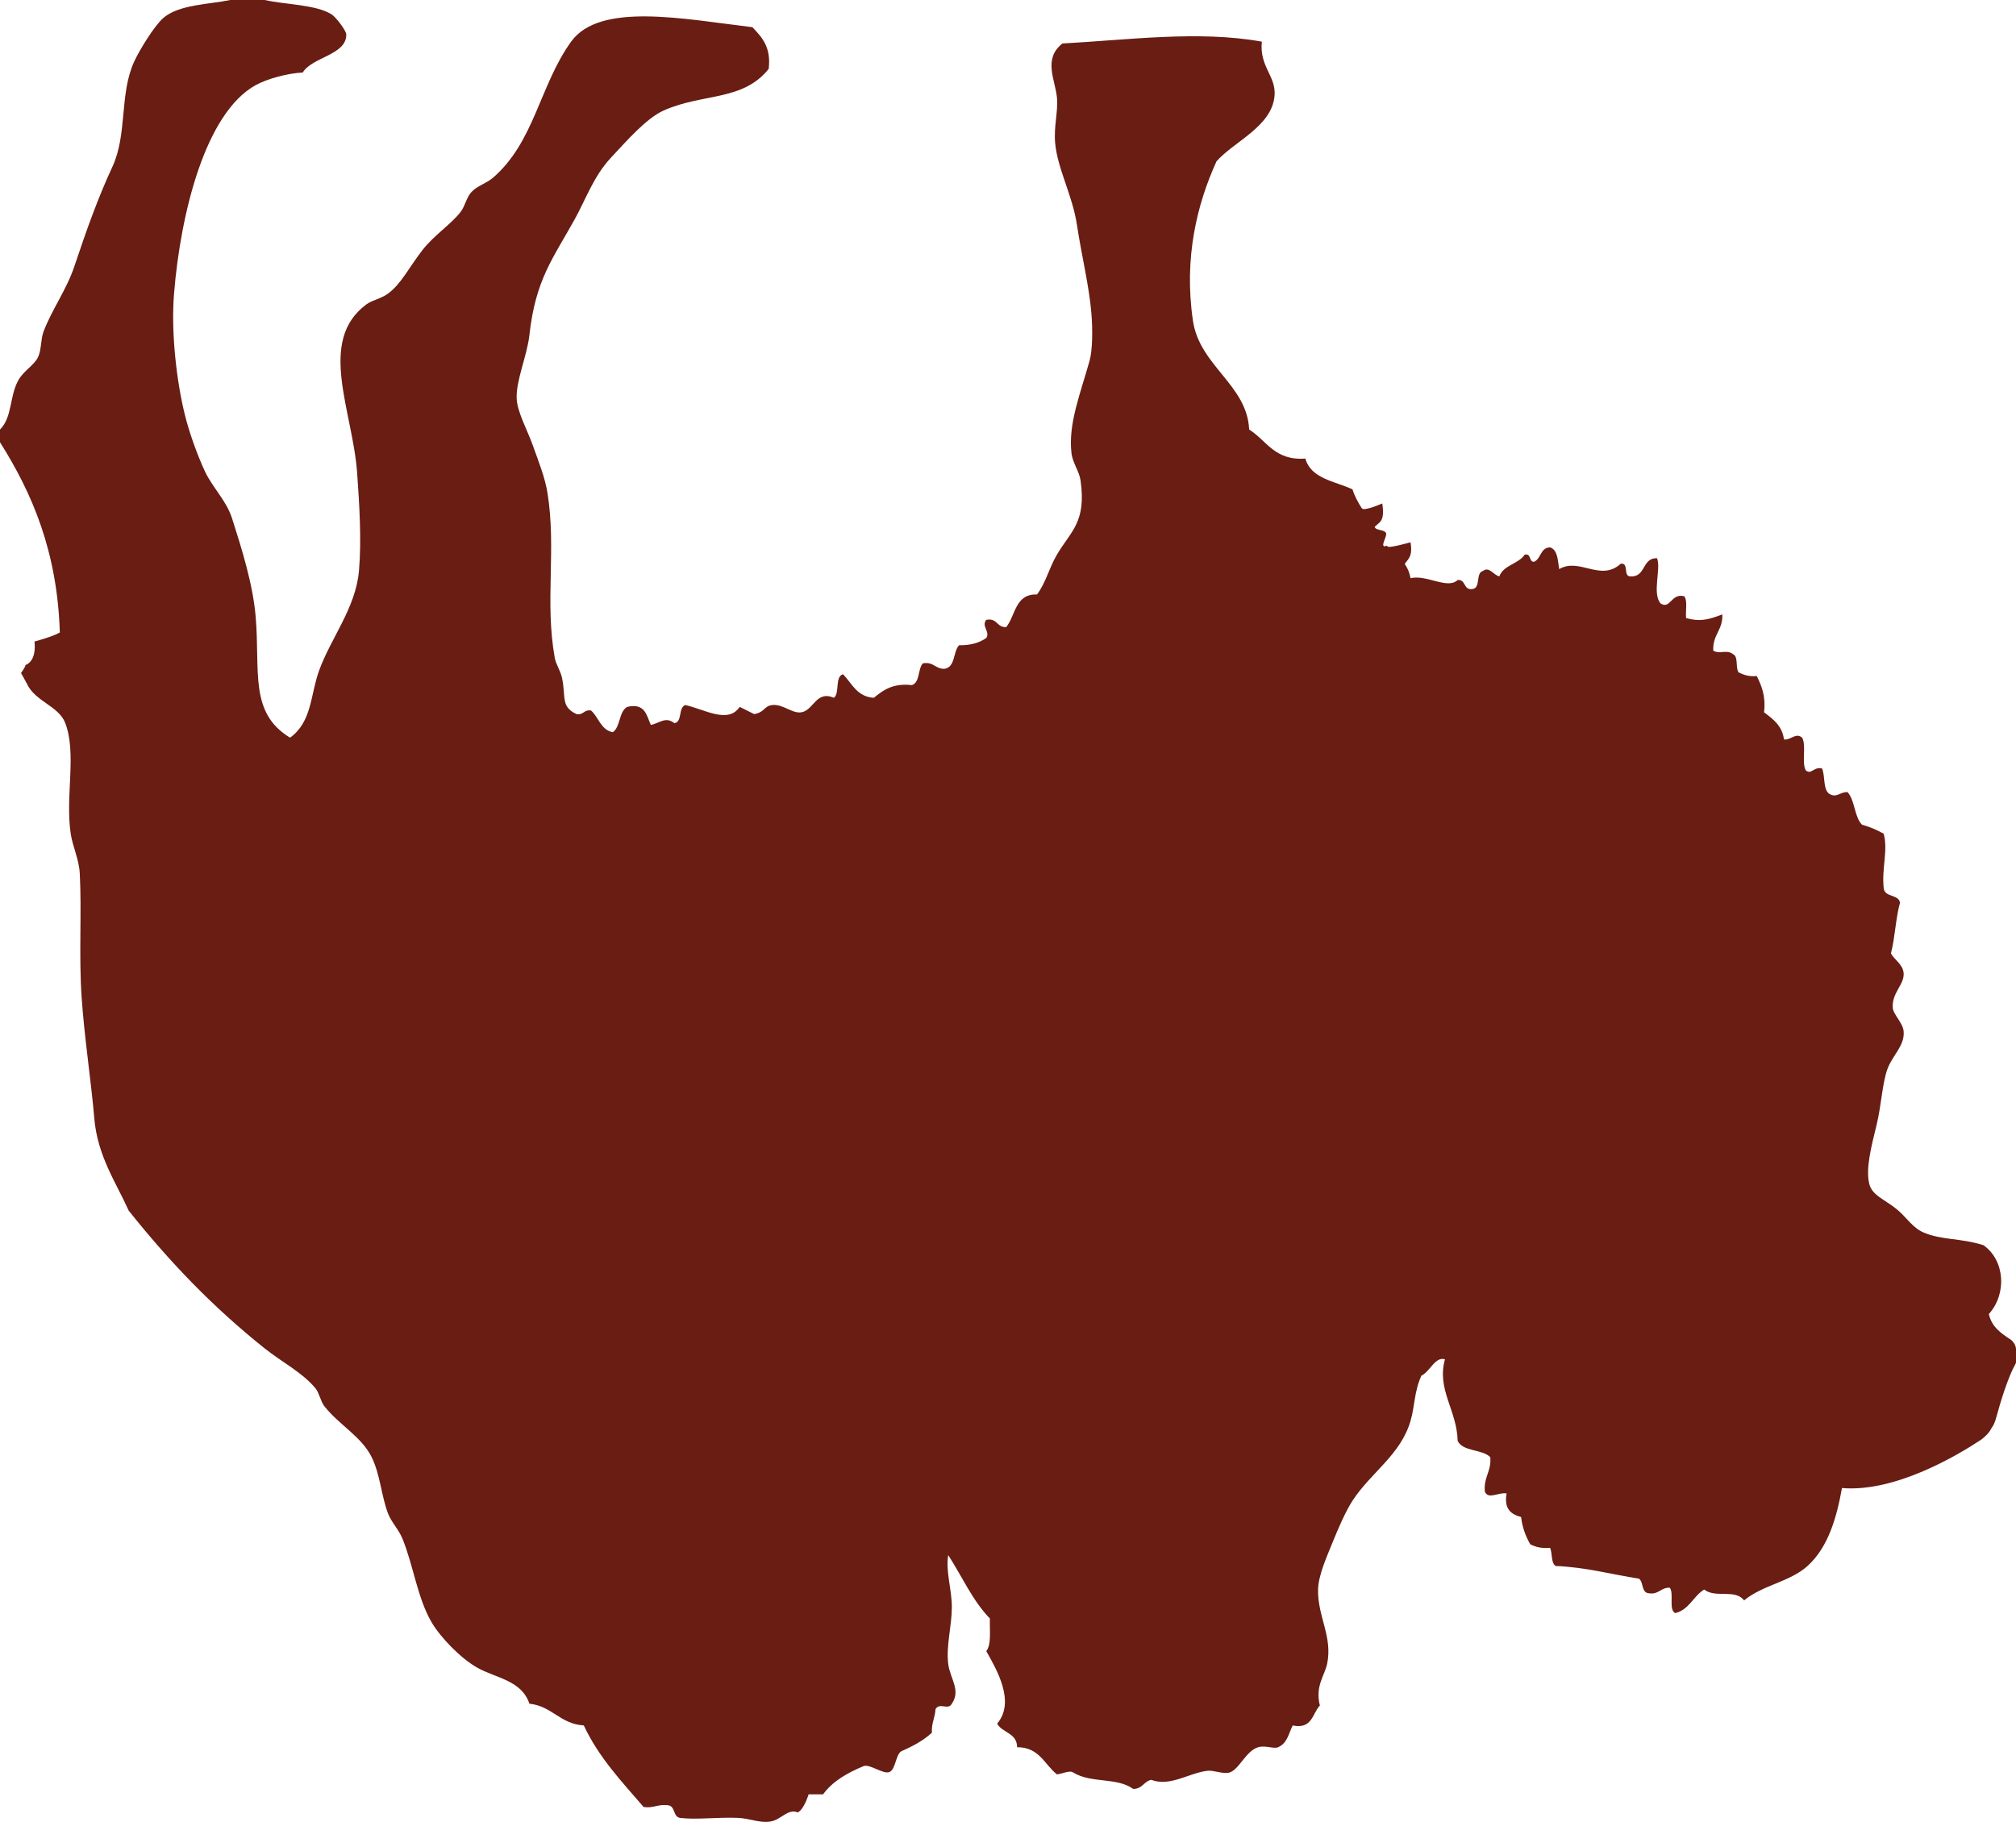
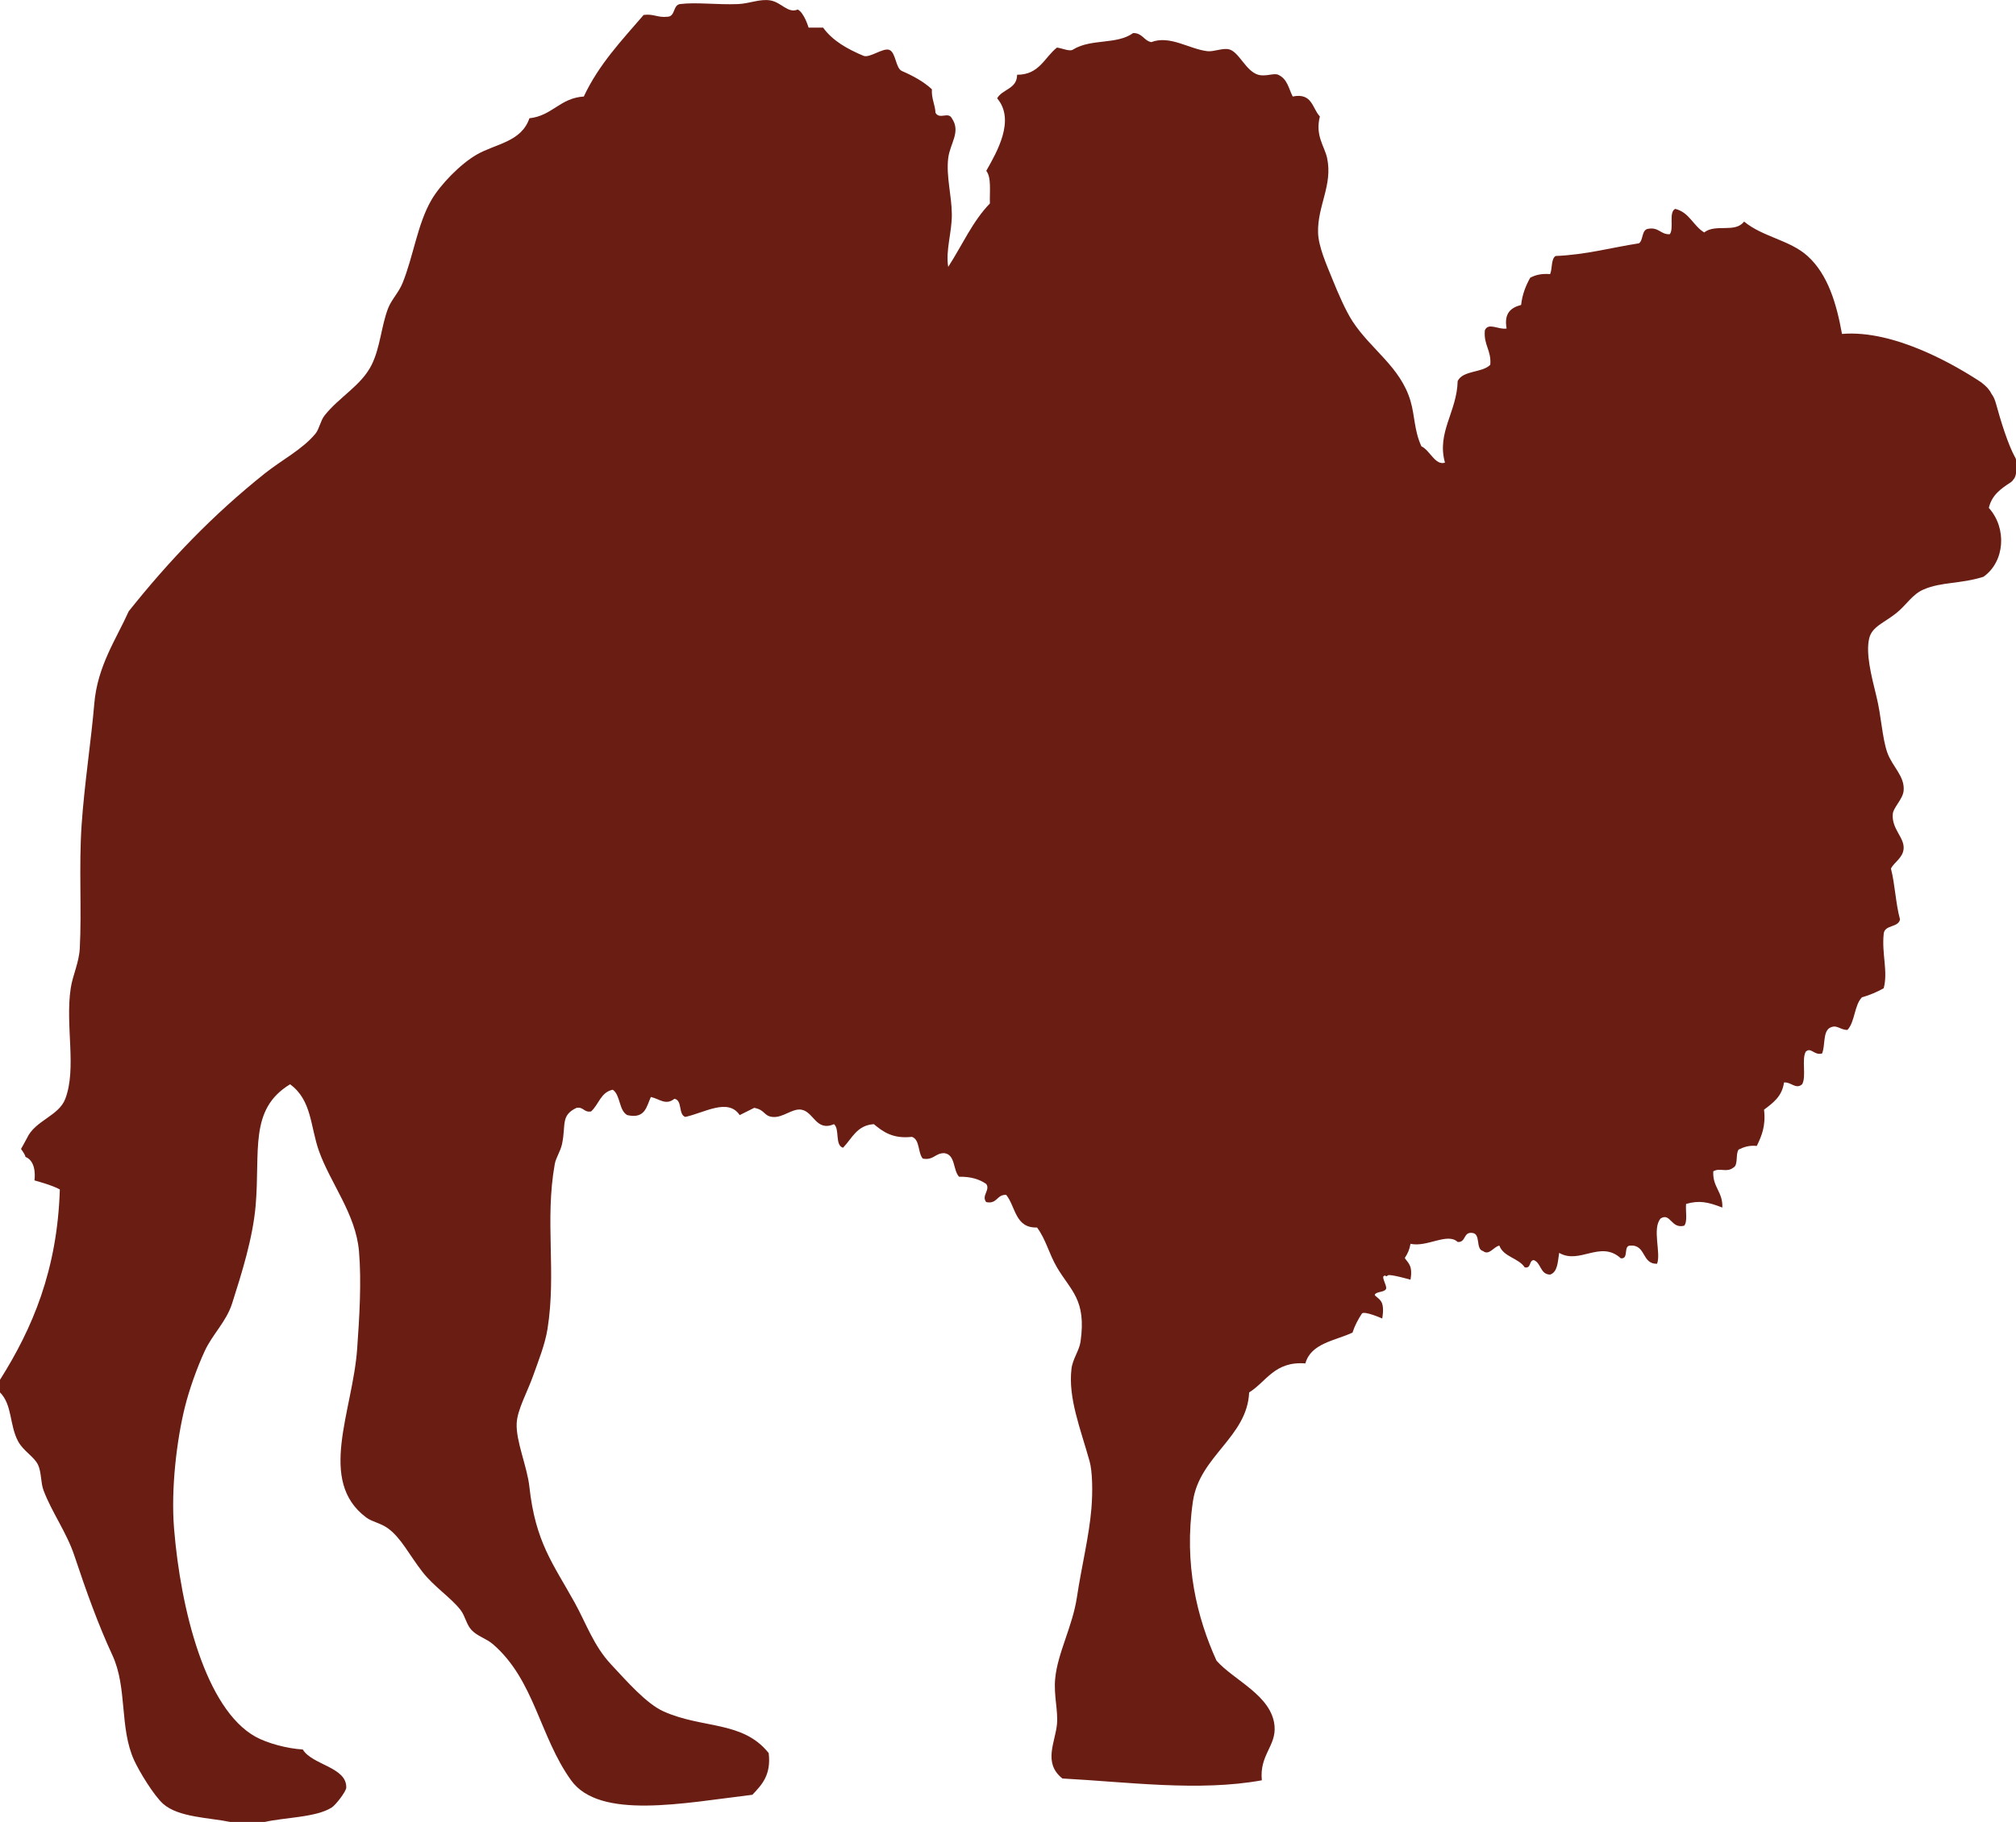
<svg xmlns="http://www.w3.org/2000/svg" version="1.1" width="191.009" height="172.669" id="svg2">
  <defs id="defs10" />
-   <path d="M 0,41.912 0,40.709 C 1.177,39.523 0.883,37.624 1.717,36.072 2.218,35.14 3.239,34.627 3.607,33.839 3.933,33.141 3.854,32.149 4.122,31.434 4.906,29.348 6.309,27.452 7.043,25.25 8.177,21.847 9.299,18.713 10.65,15.803 12.084,12.711 11.297,8.935 12.711,5.84 13.204,4.762 14.587,2.495 15.459,1.717 16.917,0.42 19.87,0.412 21.815,0 l 3.264,0 c 1.926,0.441 4.886,0.425 6.355,1.374 0.384,0.247 1.367,1.521 1.374,1.889 0.038,1.952 -3.224,2.125 -4.122,3.607 -1.457,0.081 -3.347,0.584 -4.466,1.202 -4.754,2.627 -7.11,12.101 -7.73,19.753 -0.305,3.771 0.261,8.414 1.031,11.509 0.396,1.595 1.127,3.684 1.889,5.325 0.716,1.54 2.037,2.774 2.577,4.466 0.917,2.88 1.964,6.194 2.233,9.276 0.449,5.149 -0.653,9.14 3.264,11.509 2.082,-1.52 1.907,-4.017 2.748,-6.355 1.105,-3.07 3.472,-5.941 3.779,-9.448 0.252,-2.889 0.04,-6.322 -0.172,-9.276 -0.425,-5.933 -3.799,-12.497 0.859,-15.974 0.565,-0.422 1.364,-0.525 2.061,-1.031 1.248,-0.904 1.999,-2.497 3.264,-4.122 1.103,-1.418 2.721,-2.457 3.607,-3.607 0.452,-0.586 0.551,-1.365 1.031,-1.89 0.556,-0.607 1.414,-0.813 2.061,-1.374 3.925,-3.406 4.398,-8.724 7.386,-12.882 2.713,-3.776 10.669,-2.153 17.177,-1.374 0.892,0.939 1.792,1.872 1.546,3.95 -2.457,3.085 -6.264,2.288 -9.963,3.951 -1.629,0.732 -3.486,2.863 -4.982,4.466 -1.642,1.76 -2.344,3.867 -3.436,5.84 -2.045,3.695 -3.719,5.718 -4.294,10.993 -0.208,1.903 -1.286,4.311 -1.202,6.012 0.063,1.284 1.009,2.954 1.546,4.466 0.521,1.464 1.143,3.012 1.374,4.466 0.854,5.363 -0.271,10.259 0.688,15.631 0.106,0.595 0.541,1.207 0.687,1.889 0.392,1.825 -0.154,2.714 1.375,3.436 0.683,0.111 0.69,-0.454 1.374,-0.343 0.731,0.643 0.915,1.832 2.061,2.061 0.744,-0.516 0.561,-1.959 1.374,-2.405 1.702,-0.385 1.822,0.812 2.233,1.718 0.851,-0.193 1.403,-0.825 2.233,-0.172 0.781,-0.135 0.345,-1.487 1.031,-1.718 1.803,0.388 4.051,1.825 5.153,0.172 0.461,0.226 0.913,0.461 1.374,0.687 1.041,-0.186 0.89,-0.763 1.717,-0.859 1.001,-0.116 1.877,0.829 2.749,0.687 1.181,-0.192 1.392,-2.106 3.092,-1.374 0.569,-0.462 0.062,-2 0.859,-2.233 0.85,0.867 1.303,2.132 2.92,2.233 0.877,-0.726 1.802,-1.404 3.607,-1.202 0.771,-0.26 0.55,-1.511 1.031,-2.062 1.043,-0.185 1.17,0.547 2.061,0.515 1.042,-0.16 0.793,-1.612 1.375,-2.233 1.107,0.02 1.938,-0.237 2.576,-0.687 0.404,-0.571 -0.491,-1.121 0,-1.718 1.067,-0.208 0.979,0.738 1.89,0.687 0.898,-1.106 0.84,-3.168 2.92,-3.092 0.852,-1.139 1.118,-2.465 1.89,-3.779 1.31,-2.232 2.804,-3.046 2.233,-7.043 -0.122,-0.852 -0.749,-1.636 -0.859,-2.577 -0.324,-2.768 0.845,-5.635 1.718,-8.76 0.27,-0.966 0.304,-2.855 0.172,-4.466 -0.216,-2.63 -0.942,-5.541 -1.374,-8.417 -0.419,-2.787 -1.832,-5.271 -2.061,-7.73 -0.147,-1.567 0.29,-3.004 0.172,-4.294 -0.159,-1.722 -1.348,-3.676 0.515,-5.153 6.092,-0.32 12.929,-1.26 18.895,-0.171 -0.244,2.402 1.377,3.248 1.202,5.153 -0.265,2.893 -3.838,4.307 -5.496,6.184 -1.839,4.042 -3.114,9.136 -2.233,15.116 0.631,4.284 5.136,6.067 5.325,10.306 1.656,1.035 2.41,2.972 5.325,2.749 0.54,1.921 2.786,2.138 4.466,2.92 0.217,0.677 0.534,1.253 0.886,1.796 0.2,0.309 1.931,-0.46 1.931,-0.46 0,0 0.186,0.932 -0.025,1.462 -0.19,0.476 -0.762,0.67 -0.67,0.818 0.186,0.298 0.905,0.192 1.055,0.525 0.11,0.243 -0.339,0.913 -0.257,1.184 0.35,0.257 0.098,-0.164 0.438,0.103 0.184,0.144 2.136,-0.412 2.136,-0.412 0,0 0.148,0.687 0,1.184 -0.148,0.497 -0.592,0.804 -0.522,0.906 0.25,0.363 0.437,0.787 0.525,1.312 1.554,-0.36 3.514,1.096 4.466,0.171 0.806,-0.062 0.521,0.967 1.374,0.859 0.855,-0.061 0.295,-1.537 1.031,-1.718 0.583,-0.458 0.993,0.405 1.546,0.515 0.402,-1.086 1.812,-1.165 2.404,-2.061 0.644,-0.13 0.374,0.656 0.859,0.687 0.708,-0.265 0.593,-1.354 1.546,-1.374 0.727,0.247 0.722,1.224 0.859,2.061 1.933,-1.137 3.907,1.241 5.84,-0.515 0.782,-0.095 0.223,1.152 0.859,1.202 1.561,0.13 1.097,-1.766 2.576,-1.718 0.396,1 -0.497,3.356 0.344,4.294 0.932,0.575 0.989,-1.02 2.233,-0.687 0.329,0.415 0.108,1.38 0.172,2.061 1.268,0.362 2.071,0.18 3.436,-0.344 0.064,1.496 -0.942,1.921 -0.859,3.436 0.644,0.37 1.26,-0.154 1.89,0.343 0.509,0.235 0.19,1.298 0.515,1.718 0.465,0.221 0.954,0.42 1.718,0.343 0.448,0.926 0.869,1.88 0.687,3.436 0.849,0.64 1.715,1.263 1.89,2.577 0.683,0.066 1.115,-0.689 1.717,-0.172 0.424,0.722 -0.064,2.355 0.344,3.092 0.517,0.466 0.767,-0.376 1.546,-0.172 0.308,0.722 0.077,1.983 0.687,2.405 0.703,0.416 0.967,-0.172 1.718,-0.172 0.72,0.768 0.64,2.337 1.374,3.092 0.76,0.213 1.439,0.508 2.061,0.859 0.426,1.589 -0.199,3.256 0,5.153 0.08,0.894 1.385,0.562 1.546,1.374 -0.411,1.479 -0.471,3.308 -0.859,4.81 0.275,0.586 1.139,1.01 1.202,1.89 0.076,1.07 -1.132,1.848 -1.031,3.263 0.046,0.649 0.957,1.416 1.031,2.233 0.123,1.376 -1.074,2.273 -1.546,3.607 -0.488,1.378 -0.562,3.424 -1.031,5.325 -0.498,2.017 -1.019,4.067 -0.687,5.497 0.26,1.123 1.413,1.472 2.576,2.405 0.972,0.778 1.489,1.763 2.577,2.233 1.706,0.737 3.457,0.51 5.669,1.202 2.036,1.426 2.247,4.606 0.515,6.528 0.271,1.204 1.134,1.816 2.03,2.395 0.182,0.118 0.268,0.242 0.402,0.435 0.089,0.197 0.143,0.332 0.143,0.539 l 0,1.157 c 0,0.037 -0.005,0.08 -0.016,0.115 -0.013,0.054 -0.025,0.065 -0.045,0.102 -0.705,1.25 -1.427,3.637 -1.832,5.123 -0.199,0.733 -0.431,0.901 -0.48,1.031 -0.019,0.05 -0.083,0.154 -0.083,0.154 0,0 -0.036,0.06 -0.074,0.098 -0.08,0.101 -0.173,0.284 -0.754,0.745 -2.346,1.554 -8.197,5.017 -13.206,4.595 -0.501,2.796 -1.306,5.618 -3.263,7.386 -1.678,1.516 -4.24,1.797 -6.012,3.264 -0.846,-1.122 -2.696,-0.175 -3.779,-1.031 -1.039,0.622 -1.408,1.913 -2.748,2.233 -0.648,-0.325 -0.091,-1.856 -0.515,-2.405 -0.891,-0.032 -1.018,0.7 -2.061,0.515 -0.631,-0.114 -0.422,-1.067 -0.858,-1.374 -2.629,-0.406 -4.988,-1.081 -7.902,-1.202 -0.443,-0.301 -0.291,-1.198 -0.515,-1.718 -0.815,0.071 -1.405,-0.084 -1.889,-0.344 -0.408,-0.738 -0.743,-1.548 -0.859,-2.577 -0.951,-0.252 -1.642,-0.763 -1.374,-2.233 -0.74,-0.143 -1.739,0.612 -2.061,-0.172 -0.133,-1.393 0.629,-1.891 0.515,-3.264 -0.762,-0.784 -2.587,-0.504 -3.092,-1.546 -0.058,-2.893 -2.009,-4.878 -1.202,-7.73 -0.92,-0.301 -1.424,1.176 -2.233,1.546 -0.691,1.509 -0.614,2.874 -1.031,4.294 -0.951,3.239 -3.743,4.866 -5.496,7.558 -0.64,0.982 -1.351,2.615 -1.889,3.951 -0.568,1.406 -1.343,3.116 -1.375,4.466 -0.059,2.541 1.399,4.475 0.859,7.043 -0.238,1.128 -1.153,2.116 -0.687,3.951 -0.729,0.76 -0.709,2.269 -2.577,1.89 -0.379,0.755 -0.499,1.672 -1.375,2.061 -0.421,0.188 -1.177,-0.203 -1.889,0 -1.168,0.333 -1.813,2.156 -2.748,2.405 -0.604,0.161 -1.465,-0.241 -2.061,-0.172 -1.741,0.202 -3.556,1.543 -5.325,0.859 -0.713,0.145 -0.842,0.876 -1.718,0.859 -1.565,-1.122 -3.927,-0.502 -5.669,-1.546 -0.301,-0.251 -1.036,0.106 -1.546,0.172 -1.192,-0.927 -1.657,-2.58 -3.779,-2.577 -0.005,-1.368 -1.402,-1.346 -1.89,-2.233 1.74,-2.054 -0.012,-5.068 -1.031,-6.871 0.507,-0.638 0.303,-1.987 0.344,-3.092 -1.639,-1.682 -2.645,-3.997 -3.95,-6.012 -0.259,1.605 0.354,3.242 0.343,4.981 -0.011,1.76 -0.551,3.613 -0.343,5.325 0.171,1.408 1.226,2.485 0.343,3.779 -0.345,0.657 -1.153,-0.156 -1.546,0.515 -0.046,0.814 -0.394,1.324 -0.344,2.233 -0.791,0.733 -1.78,1.269 -2.842,1.731 -0.605,0.264 -0.563,1.761 -1.193,2 -0.598,0.227 -1.868,-0.804 -2.449,-0.56 -1.521,0.642 -2.914,1.414 -3.822,2.668 l -1.374,0 c 0,0 -0.417,1.415 -1.031,1.718 -0.921,-0.4 -1.537,0.675 -2.576,0.859 -1,0.177 -1.97,-0.299 -3.092,-0.344 -1.977,-0.078 -3.956,0.196 -5.497,0 -0.683,-0.118 -0.408,-1.195 -1.202,-1.202 -0.902,-0.1 -1.3,0.303 -2.233,0.172 -2.065,-2.401 -4.247,-4.685 -5.669,-7.73 -2.261,-0.144 -2.984,-1.826 -5.153,-2.061 -0.759,-2.251 -3.205,-2.416 -4.982,-3.436 -1.569,-0.9 -3.459,-2.861 -4.294,-4.294 -1.339,-2.299 -1.708,-5.345 -2.749,-7.901 -0.362,-0.891 -1.058,-1.571 -1.374,-2.405 -0.644,-1.7 -0.729,-3.669 -1.546,-5.325 -0.969,-1.962 -3.068,-3.045 -4.466,-4.81 -0.382,-0.481 -0.499,-1.281 -0.859,-1.718 -1.232,-1.496 -3.193,-2.489 -4.81,-3.779 -4.946,-3.947 -9.046,-8.24 -12.883,-13.055 -1.172,-2.617 -2.964,-5.178 -3.264,-8.761 -0.287,-3.433 -0.947,-7.698 -1.202,-11.508 -0.268,-3.998 0.022,-8.025 -0.172,-11.681 -0.073,-1.369 -0.672,-2.532 -0.859,-3.779 -0.532,-3.549 0.587,-7.578 -0.515,-10.478 -0.623,-1.638 -2.854,-2.038 -3.633,-3.728 -0.069,-0.149 -0.561,-1.02 -0.561,-1.02 0,0 0.435,-0.583 0.415,-0.749 1.142,-0.447 0.859,-2.233 0.859,-2.233 0,0 1.719,-0.457 2.404,-0.858 C 5.431,52.284 3.058,46.756 7.59e-5,41.912" id="path6" style="fill:#691d13" />
+   <path d="m 0,130.757 v 1.202 c 1.177,1.187 0.883,3.085 1.717,4.638 0.501,0.932 1.522,1.445 1.89,2.233 0.326,0.698 0.246,1.69 0.515,2.405 0.784,2.086 2.186,3.982 2.921,6.184 1.134,3.403 2.257,6.537 3.607,9.448 1.434,3.092 0.648,6.867 2.061,9.962 0.493,1.079 1.876,3.346 2.748,4.123 1.458,1.297 4.411,1.305 6.356,1.717 h 3.264 c 1.926,-0.441 4.886,-0.425 6.355,-1.374 0.384,-0.247 1.367,-1.521 1.374,-1.889 0.038,-1.952 -3.224,-2.125 -4.122,-3.607 -1.457,-0.081 -3.347,-0.584 -4.466,-1.202 -4.754,-2.627 -7.11,-12.101 -7.73,-19.753 -0.305,-3.771 0.261,-8.414 1.031,-11.509 0.396,-1.595 1.127,-3.684 1.889,-5.325 0.716,-1.54 2.037,-2.774 2.577,-4.466 0.917,-2.88 1.964,-6.194 2.233,-9.276 0.449,-5.149 -0.653,-9.14 3.264,-11.509 2.082,1.52 1.907,4.017 2.748,6.355 1.105,3.07 3.472,5.941 3.779,9.448 0.252,2.889 0.04,6.322 -0.172,9.276 -0.425,5.933 -3.799,12.497 0.859,15.974 0.565,0.422 1.364,0.525 2.061,1.031 1.248,0.904 1.999,2.497 3.264,4.122 1.103,1.418 2.721,2.457 3.607,3.607 0.452,0.586 0.551,1.365 1.031,1.89 0.556,0.607 1.414,0.813 2.061,1.374 3.925,3.406 4.398,8.724 7.386,12.882 2.713,3.776 10.669,2.153 17.177,1.374 0.892,-0.939 1.792,-1.872 1.546,-3.95 -2.457,-3.085 -6.264,-2.288 -9.963,-3.951 -1.629,-0.732 -3.486,-2.863 -4.982,-4.466 -1.642,-1.76 -2.344,-3.867 -3.436,-5.84 -2.045,-3.695 -3.719,-5.718 -4.294,-10.993 -0.208,-1.903 -1.286,-4.311 -1.202,-6.012 0.063,-1.284 1.009,-2.954 1.546,-4.466 0.521,-1.464 1.143,-3.012 1.374,-4.466 0.854,-5.363 -0.271,-10.259 0.688,-15.631 0.106,-0.595 0.541,-1.207 0.687,-1.889 0.392,-1.825 -0.154,-2.714 1.375,-3.436 0.683,-0.111 0.69,0.454 1.374,0.343 0.731,-0.643 0.915,-1.832 2.061,-2.061 0.744,0.516 0.561,1.959 1.374,2.405 1.702,0.385 1.822,-0.812 2.233,-1.718 0.851,0.193 1.403,0.825 2.233,0.172 0.781,0.135 0.345,1.487 1.031,1.718 1.803,-0.388 4.051,-1.825 5.153,-0.172 0.461,-0.226 0.913,-0.461 1.374,-0.687 1.041,0.186 0.89,0.763 1.717,0.859 1.001,0.116 1.877,-0.829 2.749,-0.687 1.181,0.192 1.392,2.106 3.092,1.374 0.569,0.462 0.062,2 0.859,2.233 0.85,-0.867 1.303,-2.132 2.92,-2.233 0.877,0.726 1.802,1.404 3.607,1.202 0.771,0.26 0.55,1.511 1.031,2.062 1.043,0.185 1.17,-0.547 2.061,-0.515 1.042,0.16 0.793,1.612 1.375,2.233 1.107,-0.02 1.938,0.237 2.576,0.687 0.404,0.571 -0.491,1.121 0,1.718 1.067,0.208 0.979,-0.738 1.89,-0.687 0.898,1.106 0.84,3.168 2.92,3.092 0.852,1.139 1.118,2.465 1.89,3.779 1.31,2.232 2.804,3.046 2.233,7.043 -0.122,0.852 -0.749,1.636 -0.859,2.577 -0.324,2.768 0.845,5.635 1.718,8.76 0.27,0.966 0.304,2.855 0.172,4.466 -0.216,2.63 -0.942,5.541 -1.374,8.417 -0.419,2.787 -1.832,5.271 -2.061,7.73 -0.147,1.567 0.29,3.004 0.172,4.294 -0.159,1.722 -1.348,3.676 0.515,5.153 6.092,0.32 12.929,1.26 18.895,0.171 -0.244,-2.402 1.377,-3.248 1.202,-5.153 -0.265,-2.893 -3.838,-4.307 -5.496,-6.184 -1.839,-4.042 -3.114,-9.136 -2.233,-15.116 0.631,-4.284 5.136,-6.067 5.325,-10.306 1.656,-1.035 2.41,-2.972 5.325,-2.749 0.54,-1.921 2.786,-2.138 4.466,-2.92 0.217,-0.677 0.534,-1.253 0.886,-1.796 0.2,-0.309 1.931,0.46 1.931,0.46 0,0 0.186,-0.932 -0.025,-1.462 -0.19,-0.476 -0.762,-0.67 -0.67,-0.818 0.186,-0.298 0.905,-0.192 1.055,-0.525 0.11,-0.243 -0.339,-0.913 -0.257,-1.184 0.35,-0.257 0.098,0.164 0.438,-0.103 0.184,-0.144 2.136,0.412 2.136,0.412 0,0 0.148,-0.687 0,-1.184 -0.148,-0.497 -0.592,-0.804 -0.522,-0.906 0.25,-0.363 0.437,-0.787 0.525,-1.312 1.554,0.36 3.514,-1.096 4.466,-0.171 0.806,0.062 0.521,-0.967 1.374,-0.859 0.855,0.061 0.295,1.537 1.031,1.718 0.583,0.458 0.993,-0.405 1.546,-0.515 0.402,1.086 1.812,1.165 2.404,2.061 0.644,0.13 0.374,-0.656 0.859,-0.687 0.708,0.265 0.593,1.354 1.546,1.374 0.727,-0.247 0.722,-1.224 0.859,-2.061 1.933,1.137 3.907,-1.241 5.84,0.515 0.782,0.095 0.223,-1.152 0.859,-1.202 1.561,-0.13 1.097,1.766 2.576,1.718 0.396,-1 -0.497,-3.356 0.344,-4.294 0.932,-0.575 0.989,1.02 2.233,0.687 0.329,-0.415 0.108,-1.38 0.172,-2.061 1.268,-0.362 2.071,-0.18 3.436,0.344 0.064,-1.496 -0.942,-1.921 -0.859,-3.436 0.644,-0.37 1.26,0.154 1.89,-0.343 0.509,-0.235 0.19,-1.298 0.515,-1.718 0.465,-0.221 0.954,-0.42 1.718,-0.343 0.448,-0.926 0.869,-1.88 0.687,-3.436 0.849,-0.64 1.715,-1.263 1.89,-2.577 0.683,-0.066 1.115,0.689 1.717,0.172 0.424,-0.722 -0.064,-2.355 0.344,-3.092 0.517,-0.466 0.767,0.376 1.546,0.172 0.308,-0.722 0.077,-1.983 0.687,-2.405 0.703,-0.416 0.967,0.172 1.718,0.172 0.72,-0.768 0.64,-2.337 1.374,-3.092 0.76,-0.213 1.439,-0.508 2.061,-0.859 0.426,-1.589 -0.199,-3.256 0,-5.153 0.08,-0.894 1.385,-0.562 1.546,-1.374 -0.411,-1.479 -0.471,-3.308 -0.859,-4.81 0.275,-0.586 1.139,-1.01 1.202,-1.89 0.076,-1.07 -1.132,-1.848 -1.031,-3.263 0.046,-0.649 0.957,-1.416 1.031,-2.233 0.123,-1.376 -1.074,-2.273 -1.546,-3.607 -0.488,-1.378 -0.562,-3.424 -1.031,-5.325 -0.498,-2.017 -1.019,-4.067 -0.687,-5.497 0.26,-1.123 1.413,-1.472 2.576,-2.405 0.972,-0.778 1.489,-1.763 2.577,-2.233 1.706,-0.737 3.457,-0.51 5.669,-1.202 2.036,-1.426 2.247,-4.606 0.515,-6.528 0.271,-1.204 1.134,-1.816 2.03,-2.395 0.182,-0.118 0.268,-0.242 0.402,-0.435 0.089,-0.197 0.143,-0.332 0.143,-0.539 v -1.157 c 0,-0.037 -0.005,-0.08 -0.016,-0.115 -0.013,-0.054 -0.025,-0.065 -0.045,-0.102 -0.705,-1.25 -1.427,-3.637 -1.832,-5.123 -0.199,-0.733 -0.431,-0.901 -0.48,-1.031 -0.019,-0.05 -0.083,-0.154 -0.083,-0.154 0,0 -0.036,-0.06 -0.074,-0.098 -0.08,-0.101 -0.173,-0.284 -0.754,-0.745 -2.346,-1.554 -8.197,-5.017 -13.206,-4.595 -0.501,-2.796 -1.306,-5.618 -3.263,-7.386 -1.678,-1.516 -4.24,-1.797 -6.012,-3.264 -0.846,1.122 -2.696,0.175 -3.779,1.031 -1.039,-0.622 -1.408,-1.913 -2.748,-2.233 -0.648,0.325 -0.091,1.856 -0.515,2.405 -0.891,0.032 -1.018,-0.7 -2.061,-0.515 -0.631,0.114 -0.422,1.067 -0.858,1.374 -2.629,0.406 -4.988,1.081 -7.902,1.202 -0.443,0.301 -0.291,1.198 -0.515,1.718 -0.815,-0.071 -1.405,0.084 -1.889,0.344 -0.408,0.738 -0.743,1.548 -0.859,2.577 -0.951,0.252 -1.642,0.763 -1.374,2.233 -0.74,0.143 -1.739,-0.612 -2.061,0.172 -0.133,1.393 0.629,1.891 0.515,3.264 -0.762,0.784 -2.587,0.504 -3.092,1.546 -0.058,2.893 -2.009,4.878 -1.202,7.73 -0.92,0.301 -1.424,-1.176 -2.233,-1.546 -0.691,-1.509 -0.614,-2.874 -1.031,-4.294 -0.951,-3.239 -3.743,-4.866 -5.496,-7.558 -0.64,-0.982 -1.351,-2.615 -1.889,-3.951 -0.568,-1.406 -1.343,-3.116 -1.375,-4.466 -0.059,-2.541 1.399,-4.475 0.859,-7.043 -0.238,-1.128 -1.153,-2.116 -0.687,-3.951 -0.729,-0.76 -0.709,-2.269 -2.577,-1.89 -0.379,-0.755 -0.499,-1.672 -1.375,-2.061 -0.421,-0.188 -1.177,0.203 -1.889,0 -1.168,-0.333 -1.813,-2.156 -2.748,-2.405 -0.604,-0.161 -1.465,0.241 -2.061,0.172 -1.741,-0.202 -3.556,-1.543 -5.325,-0.859 -0.713,-0.145 -0.842,-0.876 -1.718,-0.859 -1.565,1.122 -3.927,0.502 -5.669,1.546 -0.301,0.251 -1.036,-0.106 -1.546,-0.172 -1.192,0.927 -1.657,2.58 -3.779,2.577 -0.005,1.368 -1.402,1.346 -1.89,2.233 1.74,2.054 -0.012,5.068 -1.031,6.871 0.507,0.638 0.303,1.987 0.344,3.092 -1.639,1.682 -2.645,3.997 -3.95,6.012 -0.259,-1.605 0.354,-3.242 0.343,-4.981 -0.011,-1.76 -0.551,-3.613 -0.343,-5.325 0.171,-1.408 1.226,-2.485 0.343,-3.779 -0.345,-0.657 -1.153,0.156 -1.546,-0.515 -0.046,-0.814 -0.394,-1.324 -0.344,-2.234 -0.791,-0.733 -1.78,-1.269 -2.842,-1.731 -0.605,-0.264 -0.563,-1.761 -1.193,-2 -0.598,-0.227 -1.868,0.804 -2.449,0.56 -1.521,-0.642 -2.914,-1.414 -3.822,-2.668 h -1.374 c 0,0 -0.417,-1.415 -1.031,-1.718 -0.921,0.4 -1.537,-0.675 -2.576,-0.859 -1,-0.177 -1.97,0.299 -3.092,0.344 -1.977,0.078 -3.956,-0.196 -5.497,0 -0.683,0.118 -0.408,1.195 -1.202,1.202 -0.902,0.1 -1.3,-0.303 -2.233,-0.172 -2.065,2.401 -4.247,4.685 -5.669,7.73 -2.261,0.144 -2.984,1.826 -5.153,2.061 -0.759,2.251 -3.205,2.416 -4.982,3.436 -1.569,0.9 -3.459,2.861 -4.294,4.294 -1.339,2.299 -1.708,5.345 -2.749,7.901 -0.362,0.891 -1.058,1.571 -1.374,2.405 -0.644,1.7 -0.729,3.669 -1.546,5.325 -0.969,1.962 -3.068,3.045 -4.466,4.81 -0.382,0.481 -0.499,1.281 -0.859,1.718 -1.232,1.496 -3.193,2.489 -4.81,3.779 -4.946,3.947 -9.046,8.24 -12.883,13.055 -1.172,2.617 -2.964,5.178 -3.264,8.761 -0.287,3.433 -0.947,7.698 -1.202,11.508 -0.268,3.998 0.022,8.025 -0.172,11.681 -0.073,1.369 -0.672,2.532 -0.859,3.779 -0.532,3.549 0.587,7.578 -0.515,10.478 -0.623,1.638 -2.854,2.038 -3.633,3.728 -0.069,0.149 -0.561,1.02 -0.561,1.02 0,0 0.435,0.583 0.415,0.749 1.142,0.447 0.859,2.233 0.859,2.233 0,0 1.719,0.457 2.404,0.858 -0.237,7.664 -2.611,13.192 -5.668,18.036" id="path6" style="fill:#691d13" />
</svg>
